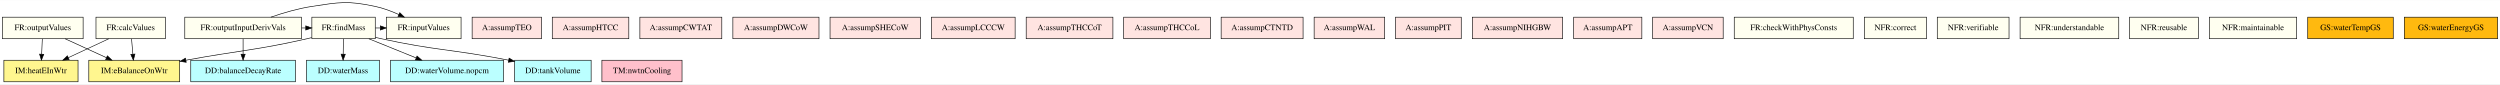
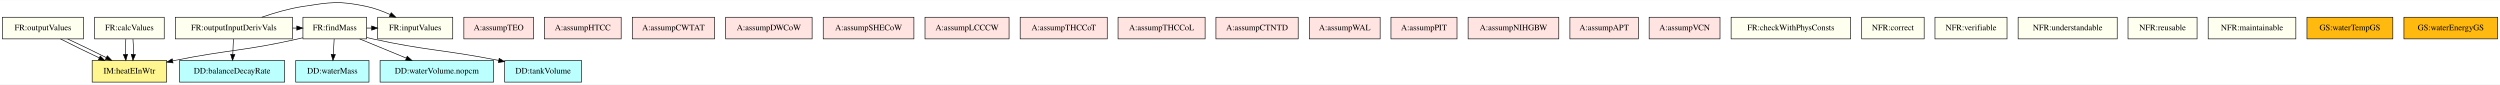
- <svg xmlns="http://www.w3.org/2000/svg" width="4181pt" height="141pt" viewBox="0.00 0.00 4180.50 140.50">
+ <svg xmlns="http://www.w3.org/2000/svg" width="4164pt" height="141pt" viewBox="0.00 0.00 4163.50 140.50">
  <g id="graph0" class="graph" transform="scale(1 1) rotate(0) translate(4 136.5)">
-     <polygon fill="white" stroke="transparent" points="-4,4 -4,-136.5 4176.5,-136.5 4176.5,4 -4,4" />
+     <polygon fill="white" stroke="transparent" points="-4,4 -4,-136.5 4159.5,-136.5 4159.5,4 -4,4" />
    <g id="node1" class="node">
-       <polygon fill="ivory" stroke="black" points="623.5,-108 517.5,-108 517.5,-72 623.5,-72 623.5,-108" />
-       <text text-anchor="middle" x="570.5" y="-86.3" font-family="Times,serif" font-size="14.00">FR:findMass</text>
+       <polygon fill="ivory" stroke="black" points="606.5,-108 500.5,-108 500.5,-72 606.5,-72 606.5,-108" />
+       <text text-anchor="middle" x="553.5" y="-86.3" font-family="Times,serif" font-size="14.00">FR:findMass</text>
    </g>
    <g id="node2" class="node">
-       <polygon fill="#bbffff" stroke="black" points="630.5,-36 508.5,-36 508.5,0 630.5,0 630.5,-36" />
-       <text text-anchor="middle" x="569.5" y="-14.3" font-family="Times,serif" font-size="14.00">DD:waterMass</text>
+       <polygon fill="#bbffff" stroke="black" points="610.5,-36 488.5,-36 488.5,0 610.5,0 610.5,-36" />
+       <text text-anchor="middle" x="549.5" y="-14.3" font-family="Times,serif" font-size="14.00">DD:waterMass</text>
    </g>
    <g id="edge1" class="edge">
-       <path fill="none" stroke="black" d="M570.25,-71.7C570.14,-63.98 570.01,-54.71 569.89,-46.11" />
-       <polygon fill="black" stroke="black" points="573.39,-46.05 569.74,-36.1 566.39,-46.15 573.39,-46.05" />
+       <path fill="none" stroke="black" d="M552.51,-71.7C552.07,-63.98 551.54,-54.71 551.05,-46.11" />
+       <polygon fill="black" stroke="black" points="554.54,-45.89 550.48,-36.1 547.55,-46.29 554.54,-45.89" />
    </g>
    <g id="node3" class="node">
-       <polygon fill="#bbffff" stroke="black" points="838,-36 649,-36 649,0 838,0 838,-36" />
-       <text text-anchor="middle" x="743.5" y="-14.3" font-family="Times,serif" font-size="14.00">DD:waterVolume.nopcm</text>
+       <polygon fill="#bbffff" stroke="black" points="818,-36 629,-36 629,0 818,0 818,-36" />
+       <text text-anchor="middle" x="723.5" y="-14.3" font-family="Times,serif" font-size="14.00">DD:waterVolume.nopcm</text>
    </g>
    <g id="edge2" class="edge">
-       <path fill="none" stroke="black" d="M612.82,-71.88C636.68,-62.22 666.67,-50.09 691.9,-39.88" />
-       <polygon fill="black" stroke="black" points="693.36,-43.06 701.32,-36.07 690.73,-36.57 693.36,-43.06" />
+       <path fill="none" stroke="black" d="M595.09,-71.88C618.53,-62.22 648,-50.09 672.8,-39.88" />
+       <polygon fill="black" stroke="black" points="674.13,-43.11 682.05,-36.07 671.47,-36.64 674.13,-43.11" />
    </g>
    <g id="node4" class="node">
-       <polygon fill="#bbffff" stroke="black" points="984.5,-36 856.5,-36 856.5,0 984.5,0 984.5,-36" />
-       <text text-anchor="middle" x="920.5" y="-14.3" font-family="Times,serif" font-size="14.00">DD:tankVolume</text>
+       <polygon fill="#bbffff" stroke="black" points="964.5,-36 836.5,-36 836.5,0 964.5,0 964.5,-36" />
+       <text text-anchor="middle" x="900.5" y="-14.3" font-family="Times,serif" font-size="14.00">DD:tankVolume</text>
    </g>
    <g id="edge3" class="edge">
-       <path fill="none" stroke="black" d="M623.69,-74.26C627,-73.46 630.29,-72.7 633.5,-72 724.6,-52.1 751.18,-54.74 846.4,-36.14" />
-       <polygon fill="black" stroke="black" points="847.33,-39.53 856.45,-34.15 845.97,-32.66 847.33,-39.53" />
+       <path fill="none" stroke="black" d="M606.69,-74.27C610,-73.47 613.29,-72.71 616.5,-72 706.33,-52.26 732.52,-54.61 826.52,-36.12" />
+       <polygon fill="black" stroke="black" points="827.33,-39.53 836.45,-34.14 825.96,-32.67 827.33,-39.53" />
    </g>
    <g id="node5" class="node">
-       <polygon fill="#fff68f" stroke="black" points="296.5,-36 144.5,-36 144.5,0 296.5,0 296.5,-36" />
-       <text text-anchor="middle" x="220.5" y="-14.3" font-family="Times,serif" font-size="14.00">IM:eBalanceOnWtr</text>
+       <polygon fill="#fff68f" stroke="black" points="273.5,-36 149.5,-36 149.5,0 273.5,0 273.5,-36" />
+       <text text-anchor="middle" x="211.5" y="-14.3" font-family="Times,serif" font-size="14.00">IM:heatEInWtr</text>
    </g>
    <g id="edge4" class="edge">
-       <path fill="none" stroke="black" d="M517.35,-73.86C514.7,-73.21 512.07,-72.59 509.5,-72 423.21,-52.37 398.25,-52.83 306.87,-36.04" />
-       <polygon fill="black" stroke="black" points="307.39,-32.57 296.92,-34.19 306.11,-39.45 307.39,-32.57" />
+       <path fill="none" stroke="black" d="M500.35,-73.85C497.7,-73.2 495.07,-72.58 492.5,-72 401.85,-51.5 377.63,-54.28 286.5,-36 285.58,-35.82 284.66,-35.63 283.73,-35.44" />
+       <polygon fill="black" stroke="black" points="284.16,-31.95 273.66,-33.34 282.73,-38.81 284.16,-31.95" />
    </g>
    <g id="node6" class="node">
-       <polygon fill="ivory" stroke="black" points="767,-108 642,-108 642,-72 767,-72 767,-108" />
-       <text text-anchor="middle" x="704.5" y="-86.3" font-family="Times,serif" font-size="14.00">FR:inputValues</text>
+       <polygon fill="ivory" stroke="black" points="750,-108 625,-108 625,-72 750,-72 750,-108" />
+       <text text-anchor="middle" x="687.5" y="-86.3" font-family="Times,serif" font-size="14.00">FR:inputValues</text>
    </g>
    <g id="edge5" class="edge">
-       <path fill="none" stroke="black" d="M623.63,-90C626.4,-90 629.16,-90 631.93,-90" />
-       <polygon fill="black" stroke="black" points="631.95,-93.5 641.95,-90 631.95,-86.5 631.95,-93.5" />
+       <path fill="none" stroke="black" d="M606.63,-90C609.4,-90 612.16,-90 614.93,-90" />
+       <polygon fill="black" stroke="black" points="614.95,-93.5 624.95,-90 614.95,-86.5 614.95,-93.5" />
    </g>
    <g id="node7" class="node">
-       <polygon fill="ivory" stroke="black" points="500,-108 305,-108 305,-72 500,-72 500,-108" />
-       <text text-anchor="middle" x="402.5" y="-86.3" font-family="Times,serif" font-size="14.00">FR:outputInputDerivVals</text>
+       <polygon fill="ivory" stroke="black" points="483,-108 288,-108 288,-72 483,-72 483,-108" />
+       <text text-anchor="middle" x="385.5" y="-86.3" font-family="Times,serif" font-size="14.00">FR:outputInputDerivVals</text>
    </g>
    <g id="edge8" class="edge">
-       <path fill="none" stroke="black" d="M500.28,-90C502.58,-90 504.89,-90 507.19,-90" />
-       <polygon fill="black" stroke="black" points="507.29,-93.5 517.29,-90 507.29,-86.5 507.29,-93.5" />
+       <path fill="none" stroke="black" d="M483.28,-90C485.58,-90 487.89,-90 490.19,-90" />
+       <polygon fill="black" stroke="black" points="490.29,-93.5 500.29,-90 490.29,-86.5 490.29,-93.5" />
    </g>
    <g id="edge7" class="edge">
-       <path fill="none" stroke="black" d="M449.02,-108.09C469.65,-115.19 494.44,-122.48 517.5,-126 564.07,-133.12 577.42,-135.78 623.5,-126 636.82,-123.17 650.6,-118 662.94,-112.45" />
-       <polygon fill="black" stroke="black" points="664.5,-115.58 672.06,-108.15 661.52,-109.24 664.5,-115.58" />
+       <path fill="none" stroke="black" d="M432.02,-108.09C452.65,-115.19 477.44,-122.48 500.5,-126 547.07,-133.12 560.42,-135.78 606.5,-126 619.82,-123.17 633.6,-118 645.94,-112.45" />
+       <polygon fill="black" stroke="black" points="647.5,-115.58 655.06,-108.15 644.52,-109.24 647.5,-115.58" />
    </g>
    <g id="node8" class="node">
-       <polygon fill="#bbffff" stroke="black" points="490,-36 315,-36 315,0 490,0 490,-36" />
-       <text text-anchor="middle" x="402.5" y="-14.3" font-family="Times,serif" font-size="14.00">DD:balanceDecayRate</text>
+       <polygon fill="#bbffff" stroke="black" points="470,-36 295,-36 295,0 470,0 470,-36" />
+       <text text-anchor="middle" x="382.5" y="-14.3" font-family="Times,serif" font-size="14.00">DD:balanceDecayRate</text>
    </g>
    <g id="edge6" class="edge">
-       <path fill="none" stroke="black" d="M402.5,-71.7C402.5,-63.98 402.5,-54.71 402.5,-46.11" />
-       <polygon fill="black" stroke="black" points="406,-46.1 402.5,-36.1 399,-46.1 406,-46.1" />
+       <path fill="none" stroke="black" d="M384.76,-71.7C384.43,-63.98 384.03,-54.71 383.66,-46.11" />
+       <polygon fill="black" stroke="black" points="387.16,-45.95 383.23,-36.1 380.16,-46.25 387.16,-45.95" />
    </g>
    <g id="node9" class="node">
-       <polygon fill="ivory" stroke="black" points="272.5,-108 156.5,-108 156.5,-72 272.5,-72 272.5,-108" />
-       <text text-anchor="middle" x="214.5" y="-86.3" font-family="Times,serif" font-size="14.00">FR:calcValues</text>
+       <polygon fill="ivory" stroke="black" points="269.5,-108 153.5,-108 153.5,-72 269.5,-72 269.5,-108" />
+       <text text-anchor="middle" x="211.5" y="-86.3" font-family="Times,serif" font-size="14.00">FR:calcValues</text>
    </g>
    <g id="edge9" class="edge">
-       <path fill="none" stroke="black" d="M215.98,-71.7C216.64,-63.98 217.44,-54.71 218.18,-46.11" />
-       <polygon fill="black" stroke="black" points="221.67,-46.37 219.03,-36.1 214.69,-45.77 221.67,-46.37" />
+       <path fill="none" stroke="black" d="M205.58,-71.7C204.79,-63.98 204.56,-54.71 204.9,-46.11" />
+       <polygon fill="black" stroke="black" points="208.4,-46.32 205.6,-36.1 201.42,-45.84 208.4,-46.32" />
+     </g>
+     <g id="edge10" class="edge">
+       <path fill="none" stroke="black" d="M217.42,-71.7C218.21,-63.98 218.44,-54.71 218.1,-46.11" />
+       <polygon fill="black" stroke="black" points="221.58,-45.84 217.4,-36.1 214.6,-46.32 221.58,-45.84" />
    </g>
    <g id="node10" class="node">
-       <polygon fill="#fff68f" stroke="black" points="126.5,-36 2.5,-36 2.5,0 126.5,0 126.5,-36" />
-       <text text-anchor="middle" x="64.5" y="-14.3" font-family="Times,serif" font-size="14.00">IM:heatEInWtr</text>
-     </g>
-     <g id="edge10" class="edge">
-       <path fill="none" stroke="black" d="M177.81,-71.88C157.48,-62.39 132.03,-50.51 110.4,-40.42" />
-       <polygon fill="black" stroke="black" points="111.62,-37.13 101.07,-36.07 108.66,-43.47 111.62,-37.13" />
-     </g>
-     <g id="node11" class="node">
      <polygon fill="ivory" stroke="black" points="135,-108 0,-108 0,-72 135,-72 135,-108" />
      <text text-anchor="middle" x="67.5" y="-86.3" font-family="Times,serif" font-size="14.00">FR:outputValues</text>
    </g>
    <g id="edge11" class="edge">
-       <path fill="none" stroke="black" d="M104.93,-71.88C125.75,-62.35 151.85,-50.41 173.98,-40.28" />
-       <polygon fill="black" stroke="black" points="175.56,-43.41 183.19,-36.07 172.64,-37.05 175.56,-43.41" />
+       <path fill="none" stroke="black" d="M96.83,-71.88C115.35,-62.39 139.66,-50.51 161.16,-40.42" />
+       <polygon fill="black" stroke="black" points="162.91,-43.47 170.5,-36.07 159.95,-37.12 162.91,-43.47" />
    </g>
    <g id="edge12" class="edge">
-       <path fill="none" stroke="black" d="M66.76,-71.7C66.43,-63.98 66.03,-54.71 65.66,-46.11" />
-       <polygon fill="black" stroke="black" points="69.16,-45.95 65.23,-36.1 62.16,-46.25 69.16,-45.95" />
+       <path fill="none" stroke="black" d="M108.62,-71.88C128.87,-62.51 153.07,-50.81 172.95,-40.8" />
+       <polygon fill="black" stroke="black" points="174.71,-43.84 182.04,-36.19 171.54,-37.59 174.71,-43.84" />
+     </g>
+     <g id="node11" class="node">
+       <polygon fill="mistyrose" stroke="black" points="884.5,-108 768.5,-108 768.5,-72 884.5,-72 884.5,-108" />
+       <text text-anchor="middle" x="826.5" y="-86.3" font-family="Times,serif" font-size="14.00">A:assumpTEO</text>
    </g>
    <g id="node12" class="node">
-       <polygon fill="mistyrose" stroke="black" points="901.5,-108 785.5,-108 785.5,-72 901.5,-72 901.5,-108" />
-       <text text-anchor="middle" x="843.5" y="-86.3" font-family="Times,serif" font-size="14.00">A:assumpTEO</text>
+       <polygon fill="mistyrose" stroke="black" points="1030.5,-108 902.5,-108 902.5,-72 1030.5,-72 1030.5,-108" />
+       <text text-anchor="middle" x="966.5" y="-86.3" font-family="Times,serif" font-size="14.00">A:assumpHTCC</text>
    </g>
    <g id="node13" class="node">
-       <polygon fill="mistyrose" stroke="black" points="1047.5,-108 919.5,-108 919.5,-72 1047.5,-72 1047.5,-108" />
-       <text text-anchor="middle" x="983.5" y="-86.3" font-family="Times,serif" font-size="14.00">A:assumpHTCC</text>
+       <polygon fill="mistyrose" stroke="black" points="1186,-108 1049,-108 1049,-72 1186,-72 1186,-108" />
+       <text text-anchor="middle" x="1117.5" y="-86.3" font-family="Times,serif" font-size="14.00">A:assumpCWTAT</text>
    </g>
    <g id="node14" class="node">
-       <polygon fill="mistyrose" stroke="black" points="1203,-108 1066,-108 1066,-72 1203,-72 1203,-108" />
-       <text text-anchor="middle" x="1134.5" y="-86.3" font-family="Times,serif" font-size="14.00">A:assumpCWTAT</text>
+       <polygon fill="mistyrose" stroke="black" points="1348.5,-108 1204.5,-108 1204.5,-72 1348.5,-72 1348.5,-108" />
+       <text text-anchor="middle" x="1276.5" y="-86.3" font-family="Times,serif" font-size="14.00">A:assumpDWCoW</text>
    </g>
    <g id="node15" class="node">
-       <polygon fill="mistyrose" stroke="black" points="1365.5,-108 1221.5,-108 1221.5,-72 1365.5,-72 1365.5,-108" />
-       <text text-anchor="middle" x="1293.5" y="-86.3" font-family="Times,serif" font-size="14.00">A:assumpDWCoW</text>
+       <polygon fill="mistyrose" stroke="black" points="1518,-108 1367,-108 1367,-72 1518,-72 1518,-108" />
+       <text text-anchor="middle" x="1442.5" y="-86.3" font-family="Times,serif" font-size="14.00">A:assumpSHECoW</text>
    </g>
    <g id="node16" class="node">
-       <polygon fill="mistyrose" stroke="black" points="1535,-108 1384,-108 1384,-72 1535,-72 1535,-108" />
-       <text text-anchor="middle" x="1459.5" y="-86.3" font-family="Times,serif" font-size="14.00">A:assumpSHECoW</text>
+       <polygon fill="mistyrose" stroke="black" points="1676.5,-108 1536.5,-108 1536.5,-72 1676.5,-72 1676.5,-108" />
+       <text text-anchor="middle" x="1606.5" y="-86.3" font-family="Times,serif" font-size="14.00">A:assumpLCCCW</text>
    </g>
    <g id="node17" class="node">
-       <polygon fill="mistyrose" stroke="black" points="1693.5,-108 1553.5,-108 1553.5,-72 1693.5,-72 1693.5,-108" />
-       <text text-anchor="middle" x="1623.5" y="-86.3" font-family="Times,serif" font-size="14.00">A:assumpLCCCW</text>
+       <polygon fill="mistyrose" stroke="black" points="1840,-108 1695,-108 1695,-72 1840,-72 1840,-108" />
+       <text text-anchor="middle" x="1767.5" y="-86.3" font-family="Times,serif" font-size="14.00">A:assumpTHCCoT</text>
    </g>
    <g id="node18" class="node">
-       <polygon fill="mistyrose" stroke="black" points="1857,-108 1712,-108 1712,-72 1857,-72 1857,-108" />
-       <text text-anchor="middle" x="1784.5" y="-86.3" font-family="Times,serif" font-size="14.00">A:assumpTHCCoT</text>
+       <polygon fill="mistyrose" stroke="black" points="2003,-108 1858,-108 1858,-72 2003,-72 2003,-108" />
+       <text text-anchor="middle" x="1930.5" y="-86.3" font-family="Times,serif" font-size="14.00">A:assumpTHCCoL</text>
    </g>
    <g id="node19" class="node">
-       <polygon fill="mistyrose" stroke="black" points="2020,-108 1875,-108 1875,-72 2020,-72 2020,-108" />
-       <text text-anchor="middle" x="1947.5" y="-86.3" font-family="Times,serif" font-size="14.00">A:assumpTHCCoL</text>
+       <polygon fill="mistyrose" stroke="black" points="2158,-108 2021,-108 2021,-72 2158,-72 2158,-108" />
+       <text text-anchor="middle" x="2089.5" y="-86.3" font-family="Times,serif" font-size="14.00">A:assumpCTNTD</text>
    </g>
    <g id="node20" class="node">
-       <polygon fill="mistyrose" stroke="black" points="2175,-108 2038,-108 2038,-72 2175,-72 2175,-108" />
-       <text text-anchor="middle" x="2106.5" y="-86.3" font-family="Times,serif" font-size="14.00">A:assumpCTNTD</text>
+       <polygon fill="mistyrose" stroke="black" points="2294.5,-108 2176.5,-108 2176.5,-72 2294.5,-72 2294.5,-108" />
+       <text text-anchor="middle" x="2235.5" y="-86.3" font-family="Times,serif" font-size="14.00">A:assumpWAL</text>
    </g>
    <g id="node21" class="node">
-       <polygon fill="mistyrose" stroke="black" points="2311.5,-108 2193.5,-108 2193.5,-72 2311.5,-72 2311.5,-108" />
-       <text text-anchor="middle" x="2252.5" y="-86.3" font-family="Times,serif" font-size="14.00">A:assumpWAL</text>
+       <polygon fill="mistyrose" stroke="black" points="2422.5,-108 2312.5,-108 2312.5,-72 2422.5,-72 2422.5,-108" />
+       <text text-anchor="middle" x="2367.5" y="-86.3" font-family="Times,serif" font-size="14.00">A:assumpPIT</text>
    </g>
    <g id="node22" class="node">
-       <polygon fill="mistyrose" stroke="black" points="2439.5,-108 2329.5,-108 2329.5,-72 2439.5,-72 2439.5,-108" />
-       <text text-anchor="middle" x="2384.5" y="-86.3" font-family="Times,serif" font-size="14.00">A:assumpPIT</text>
+       <polygon fill="mistyrose" stroke="black" points="2592,-108 2441,-108 2441,-72 2592,-72 2592,-108" />
+       <text text-anchor="middle" x="2516.5" y="-86.3" font-family="Times,serif" font-size="14.00">A:assumpNIHGBW</text>
    </g>
    <g id="node23" class="node">
-       <polygon fill="mistyrose" stroke="black" points="2609,-108 2458,-108 2458,-72 2609,-72 2609,-108" />
-       <text text-anchor="middle" x="2533.5" y="-86.3" font-family="Times,serif" font-size="14.00">A:assumpNIHGBW</text>
+       <polygon fill="mistyrose" stroke="black" points="2724.5,-108 2610.5,-108 2610.5,-72 2724.5,-72 2724.5,-108" />
+       <text text-anchor="middle" x="2667.5" y="-86.3" font-family="Times,serif" font-size="14.00">A:assumpAPT</text>
    </g>
    <g id="node24" class="node">
-       <polygon fill="mistyrose" stroke="black" points="2741.5,-108 2627.5,-108 2627.5,-72 2741.5,-72 2741.5,-108" />
-       <text text-anchor="middle" x="2684.5" y="-86.3" font-family="Times,serif" font-size="14.00">A:assumpAPT</text>
+       <polygon fill="mistyrose" stroke="black" points="2860.5,-108 2742.5,-108 2742.5,-72 2860.5,-72 2860.5,-108" />
+       <text text-anchor="middle" x="2801.5" y="-86.3" font-family="Times,serif" font-size="14.00">A:assumpVCN</text>
    </g>
    <g id="node25" class="node">
-       <polygon fill="mistyrose" stroke="black" points="2877.5,-108 2759.5,-108 2759.5,-72 2877.5,-72 2877.5,-108" />
-       <text text-anchor="middle" x="2818.5" y="-86.3" font-family="Times,serif" font-size="14.00">A:assumpVCN</text>
+       <polygon fill="ivory" stroke="black" points="3078,-108 2879,-108 2879,-72 3078,-72 3078,-108" />
+       <text text-anchor="middle" x="2978.5" y="-86.3" font-family="Times,serif" font-size="14.00">FR:checkWithPhysConsts</text>
    </g>
    <g id="node26" class="node">
-       <polygon fill="pink" stroke="black" points="1136.5,-36 1002.5,-36 1002.5,0 1136.5,0 1136.5,-36" />
-       <text text-anchor="middle" x="1069.5" y="-14.3" font-family="Times,serif" font-size="14.00">TM:nwtnCooling</text>
+       <polygon fill="ivory" stroke="black" points="3200.5,-108 3096.5,-108 3096.5,-72 3200.5,-72 3200.5,-108" />
+       <text text-anchor="middle" x="3148.5" y="-86.3" font-family="Times,serif" font-size="14.00">NFR:correct</text>
    </g>
    <g id="node27" class="node">
-       <polygon fill="ivory" stroke="black" points="3095,-108 2896,-108 2896,-72 3095,-72 3095,-108" />
-       <text text-anchor="middle" x="2995.5" y="-86.3" font-family="Times,serif" font-size="14.00">FR:checkWithPhysConsts</text>
+       <polygon fill="ivory" stroke="black" points="3338.5,-108 3218.5,-108 3218.5,-72 3338.5,-72 3338.5,-108" />
+       <text text-anchor="middle" x="3278.5" y="-86.3" font-family="Times,serif" font-size="14.00">NFR:verifiable</text>
    </g>
    <g id="node28" class="node">
-       <polygon fill="ivory" stroke="black" points="3217.5,-108 3113.5,-108 3113.5,-72 3217.5,-72 3217.5,-108" />
-       <text text-anchor="middle" x="3165.5" y="-86.3" font-family="Times,serif" font-size="14.00">NFR:correct</text>
+       <polygon fill="ivory" stroke="black" points="3522,-108 3357,-108 3357,-72 3522,-72 3522,-108" />
+       <text text-anchor="middle" x="3439.5" y="-86.3" font-family="Times,serif" font-size="14.00">NFR:understandable</text>
    </g>
    <g id="node29" class="node">
-       <polygon fill="ivory" stroke="black" points="3355.5,-108 3235.5,-108 3235.5,-72 3355.5,-72 3355.5,-108" />
-       <text text-anchor="middle" x="3295.5" y="-86.3" font-family="Times,serif" font-size="14.00">NFR:verifiable</text>
+       <polygon fill="ivory" stroke="black" points="3655,-108 3540,-108 3540,-72 3655,-72 3655,-108" />
+       <text text-anchor="middle" x="3597.5" y="-86.3" font-family="Times,serif" font-size="14.00">NFR:reusable</text>
    </g>
    <g id="node30" class="node">
-       <polygon fill="ivory" stroke="black" points="3539,-108 3374,-108 3374,-72 3539,-72 3539,-108" />
-       <text text-anchor="middle" x="3456.5" y="-86.3" font-family="Times,serif" font-size="14.00">NFR:understandable</text>
+       <polygon fill="ivory" stroke="black" points="3819.5,-108 3673.5,-108 3673.5,-72 3819.5,-72 3819.5,-108" />
+       <text text-anchor="middle" x="3746.5" y="-86.3" font-family="Times,serif" font-size="14.00">NFR:maintainable</text>
    </g>
    <g id="node31" class="node">
-       <polygon fill="ivory" stroke="black" points="3672,-108 3557,-108 3557,-72 3672,-72 3672,-108" />
-       <text text-anchor="middle" x="3614.5" y="-86.3" font-family="Times,serif" font-size="14.00">NFR:reusable</text>
+       <polygon fill="#ffb90f" stroke="black" points="3981,-108 3838,-108 3838,-72 3981,-72 3981,-108" />
+       <text text-anchor="middle" x="3909.5" y="-86.3" font-family="Times,serif" font-size="14.00">GS:waterTempGS</text>
    </g>
    <g id="node32" class="node">
-       <polygon fill="ivory" stroke="black" points="3836.5,-108 3690.5,-108 3690.5,-72 3836.5,-72 3836.5,-108" />
-       <text text-anchor="middle" x="3763.5" y="-86.3" font-family="Times,serif" font-size="14.00">NFR:maintainable</text>
-     </g>
-     <g id="node33" class="node">
-       <polygon fill="#ffb90f" stroke="black" points="3998,-108 3855,-108 3855,-72 3998,-72 3998,-108" />
-       <text text-anchor="middle" x="3926.5" y="-86.3" font-family="Times,serif" font-size="14.00">GS:waterTempGS</text>
-     </g>
-     <g id="node34" class="node">
-       <polygon fill="#ffb90f" stroke="black" points="4172.5,-108 4016.5,-108 4016.5,-72 4172.5,-72 4172.5,-108" />
-       <text text-anchor="middle" x="4094.5" y="-86.3" font-family="Times,serif" font-size="14.00">GS:waterEnergyGS</text>
+       <polygon fill="#ffb90f" stroke="black" points="4155.5,-108 3999.5,-108 3999.5,-72 4155.5,-72 4155.5,-108" />
+       <text text-anchor="middle" x="4077.5" y="-86.3" font-family="Times,serif" font-size="14.00">GS:waterEnergyGS</text>
    </g>
  </g>
</svg>
